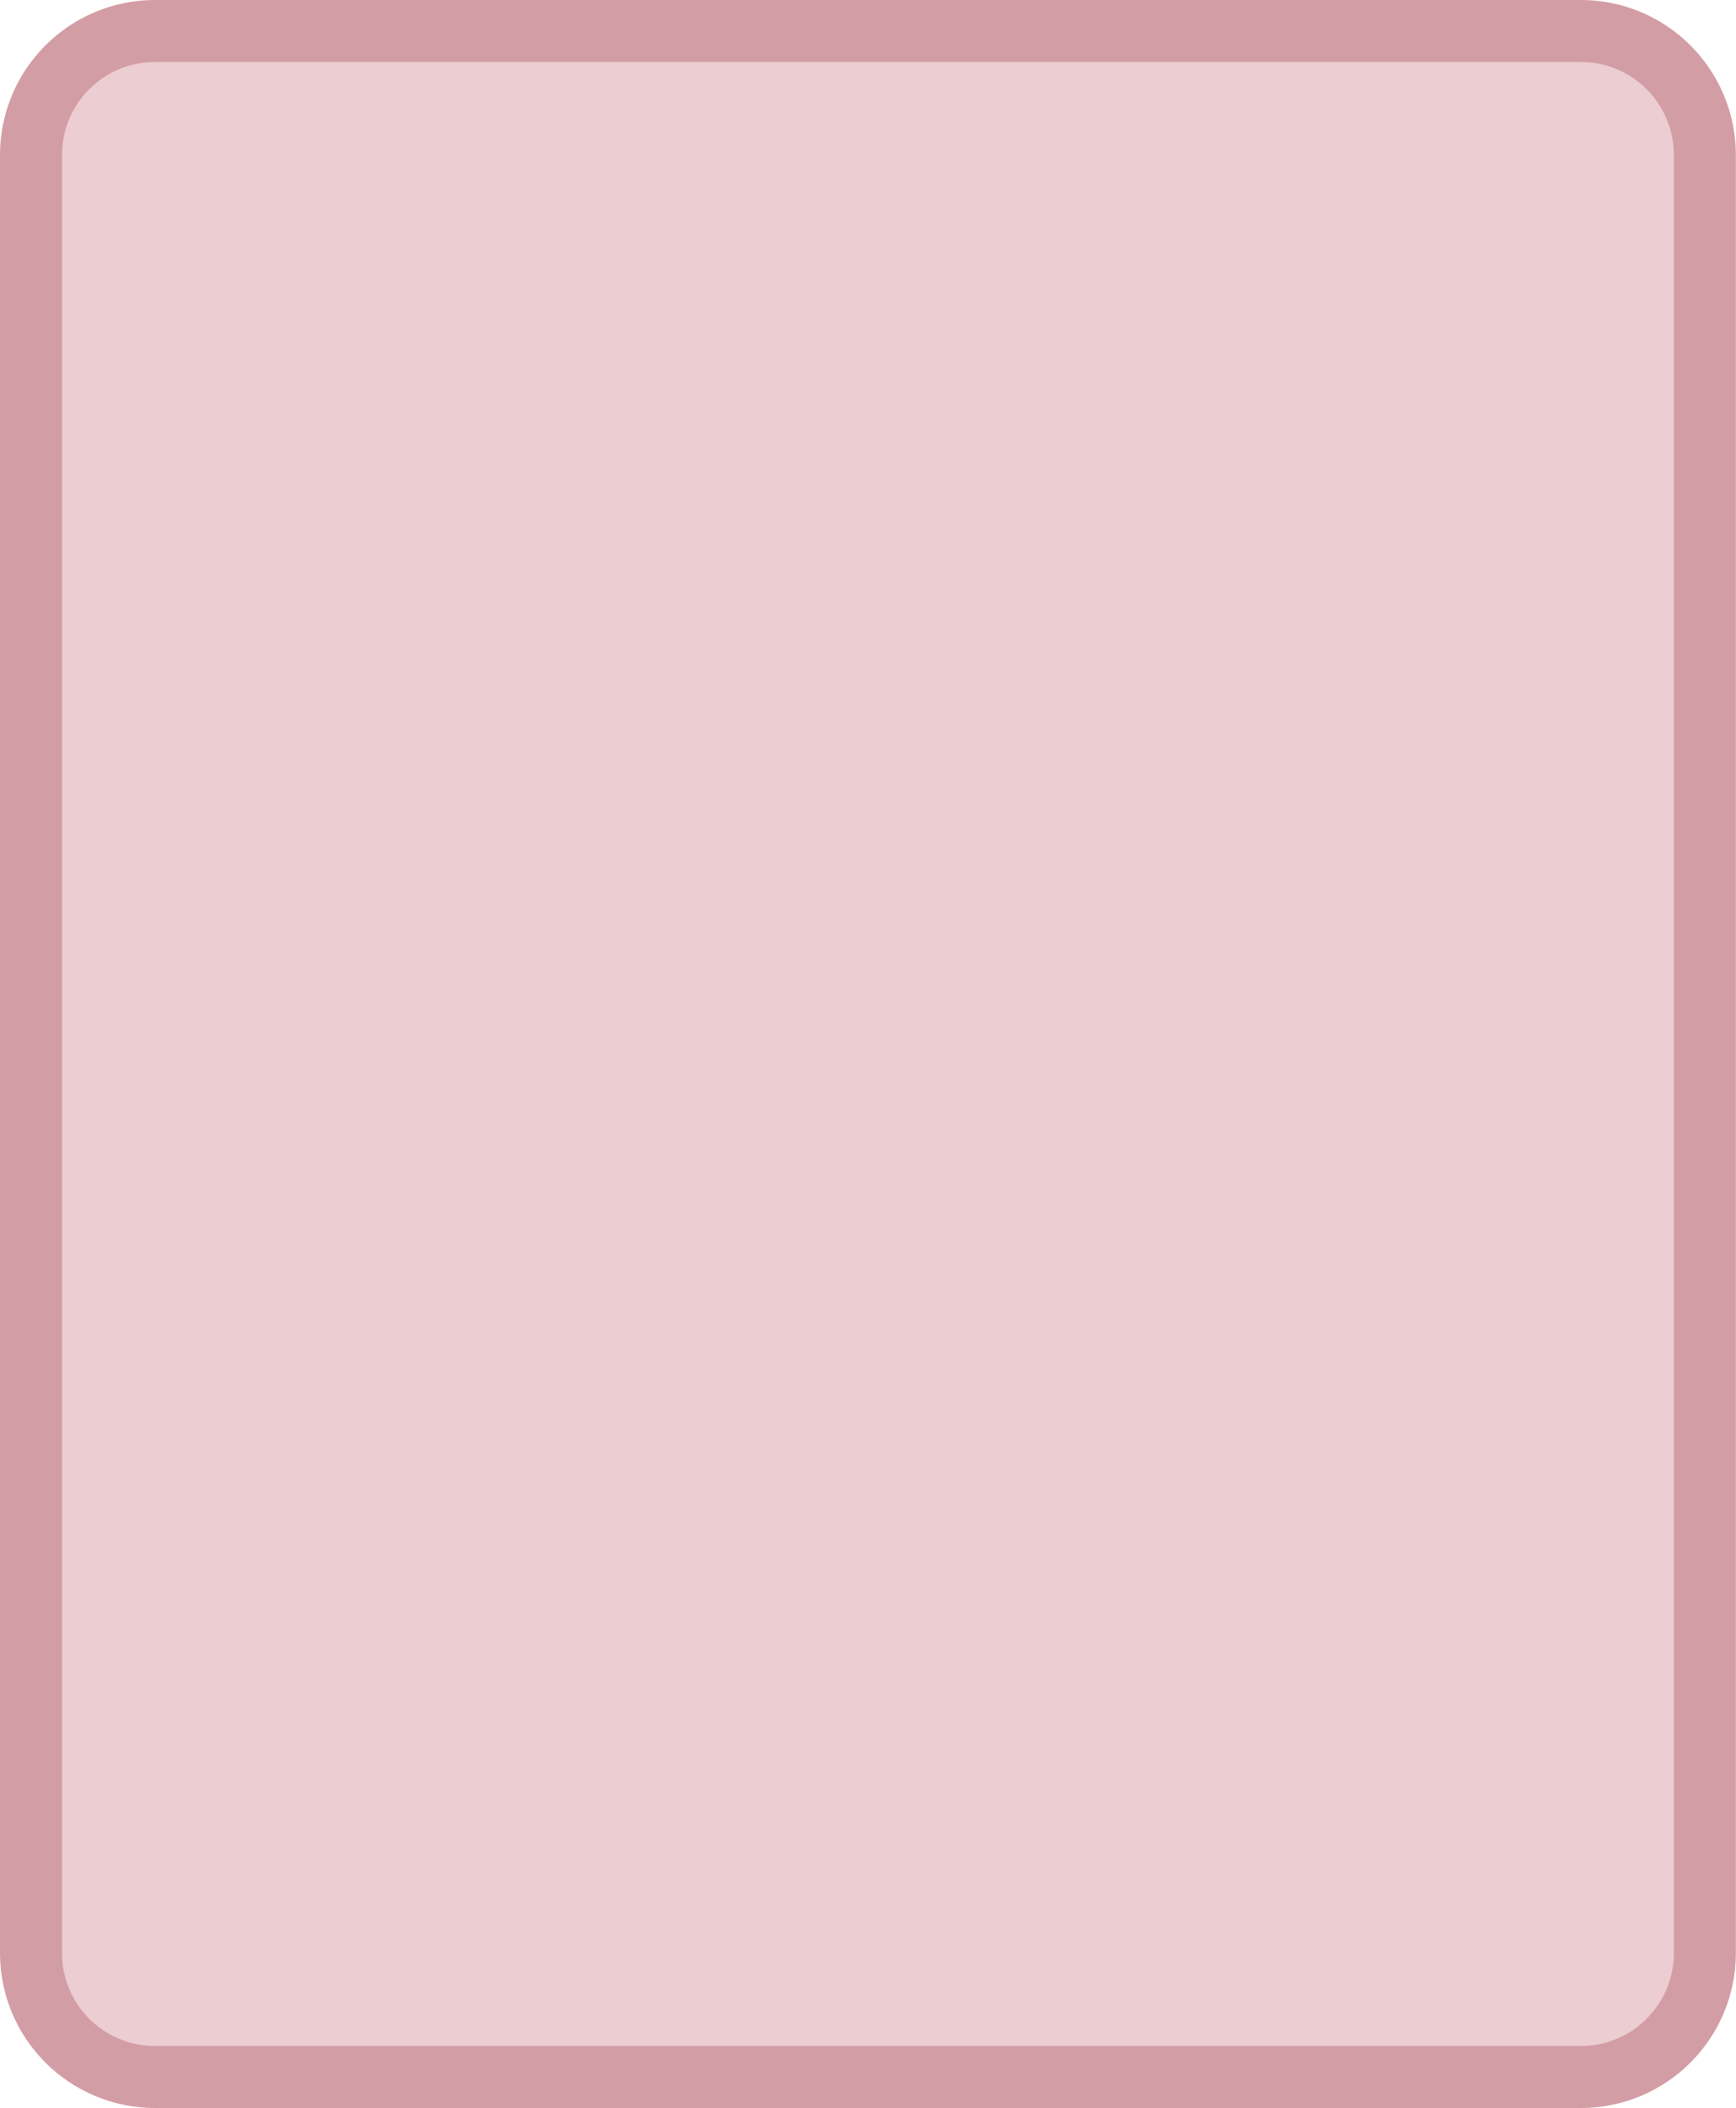
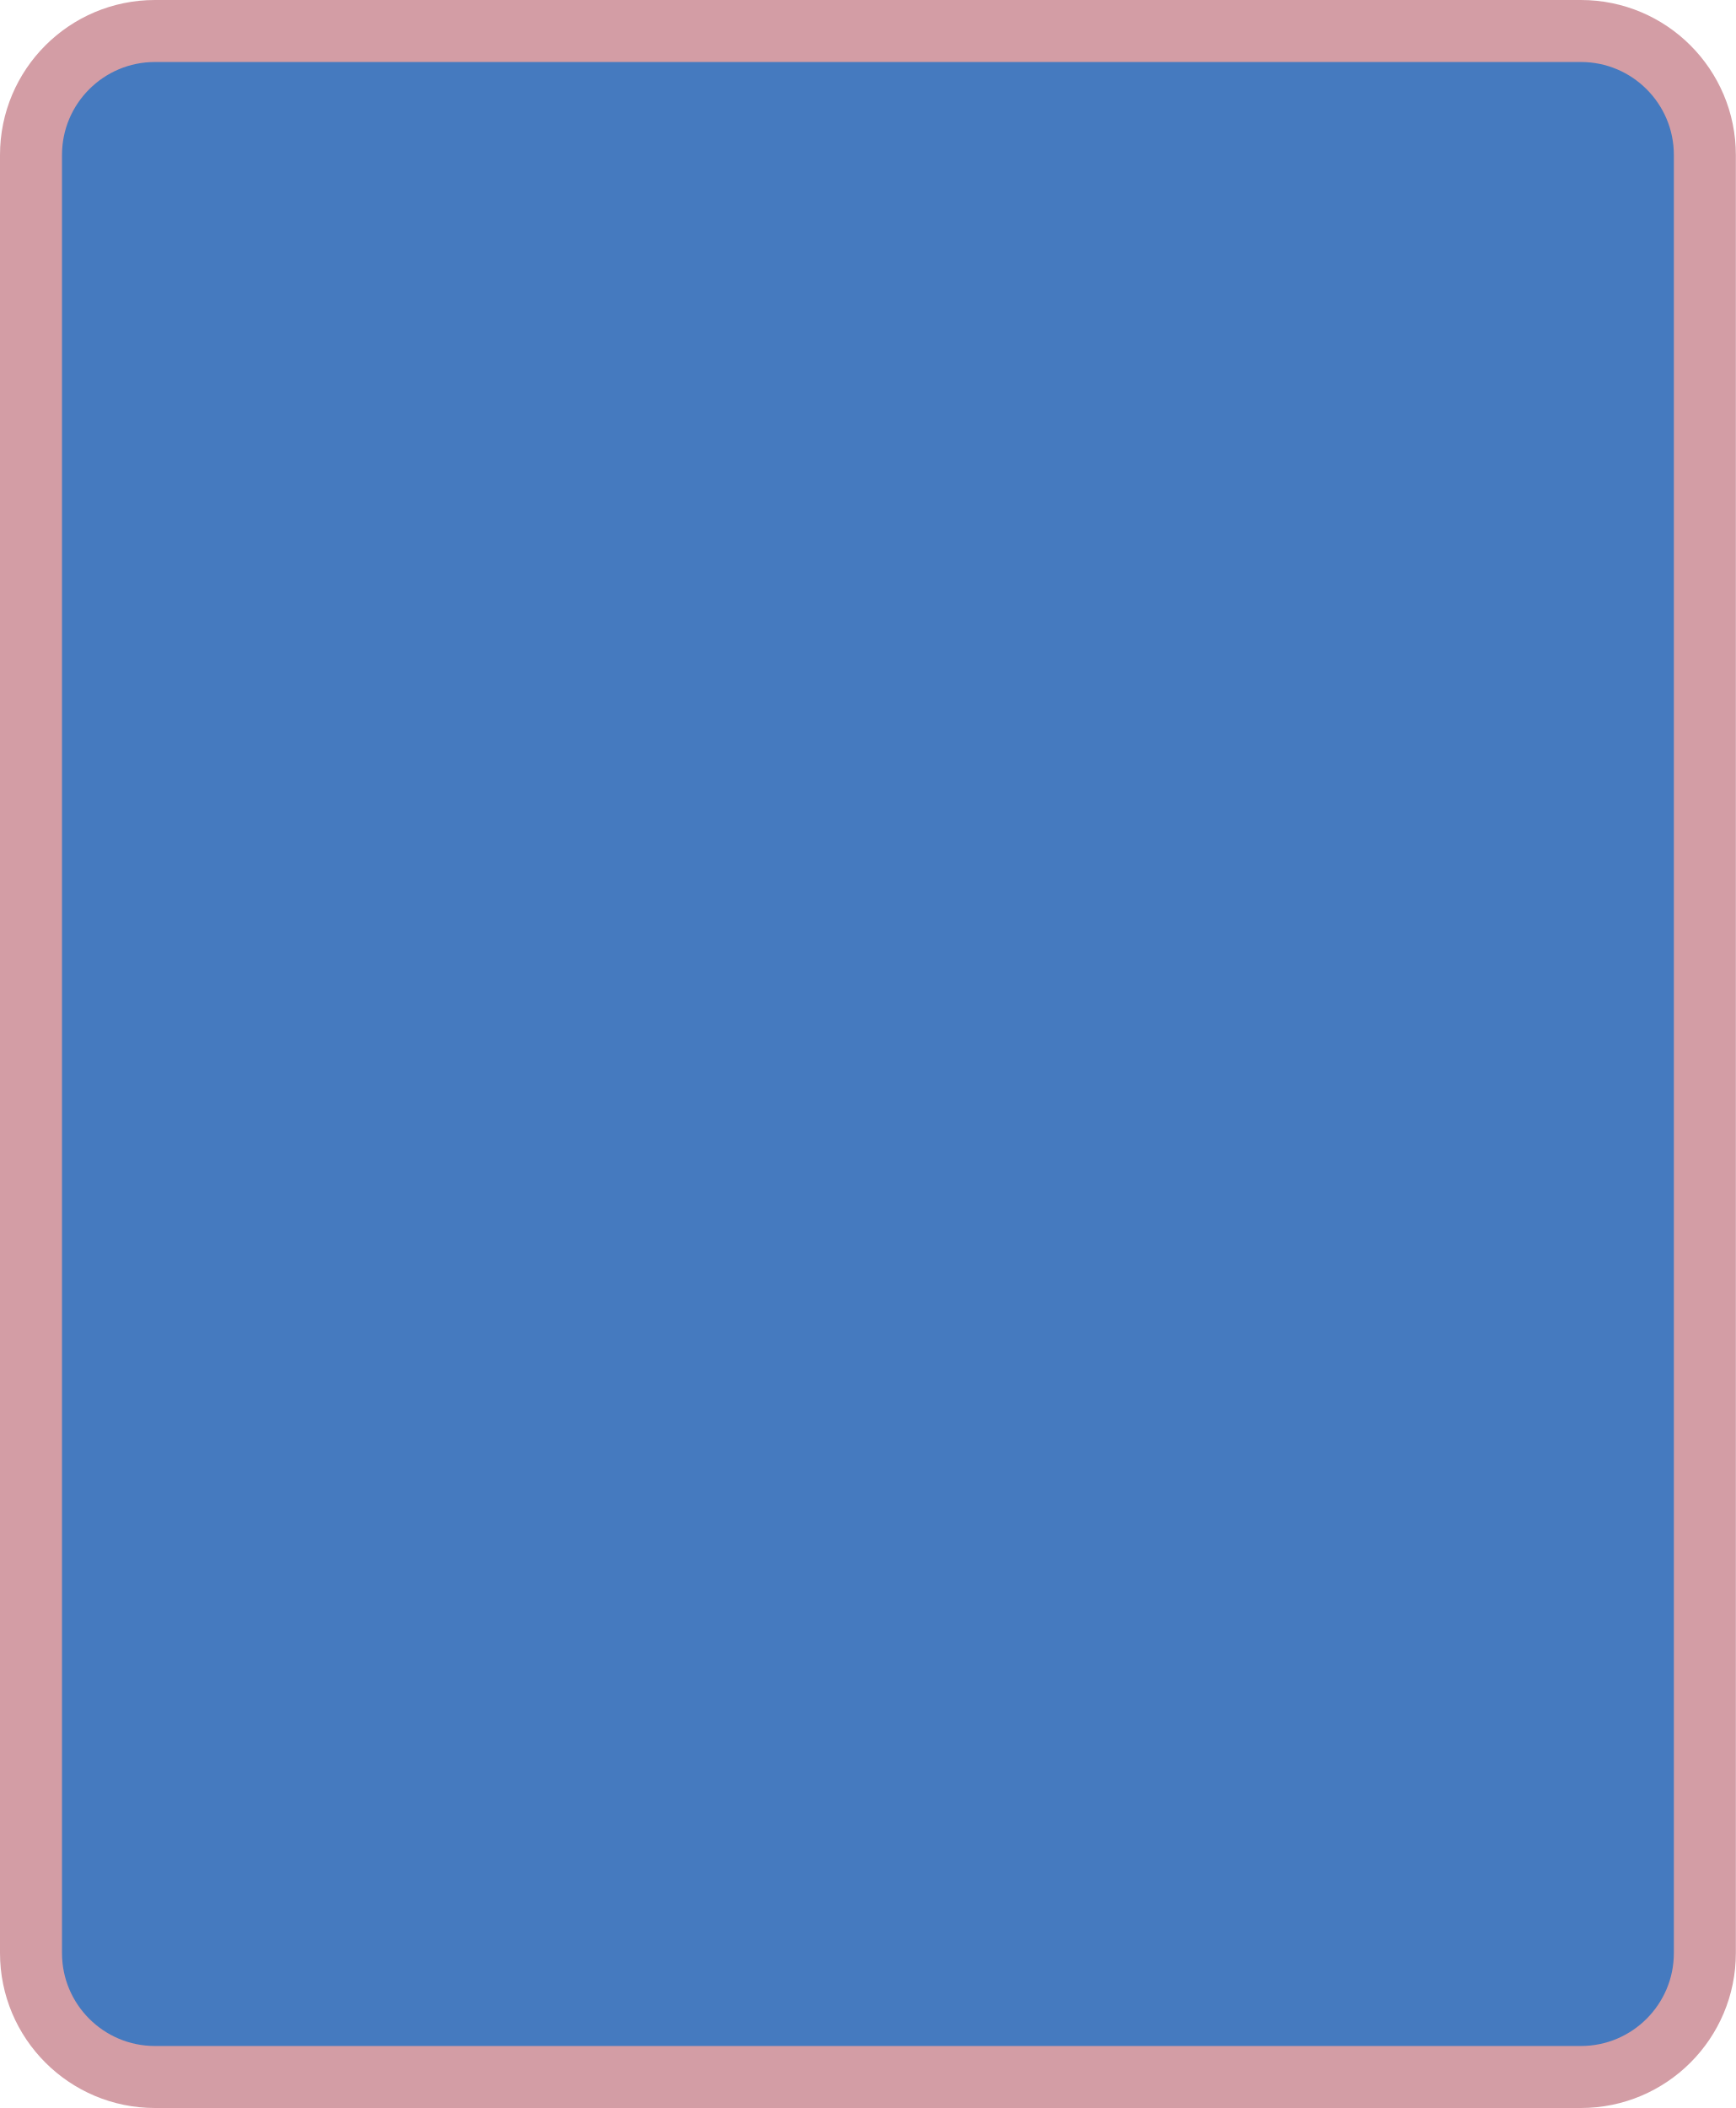
<svg xmlns="http://www.w3.org/2000/svg" width="100%" height="100%" viewBox="0 0 28.0 34.0">
-   <rect x="0.5" y="0.5" width="27.0" height="33.0" rx="2" ry="2" id="shield" style="fill:#eccdd1;stroke:#d39da5;stroke-width:1;" />
+   <rect x="0.5" y="0.5" width="27.0" height="33.0" rx="2" ry="2" id="shield" style="fill:#457abf;stroke:#d39da5;stroke-width:1;" />
</svg>
